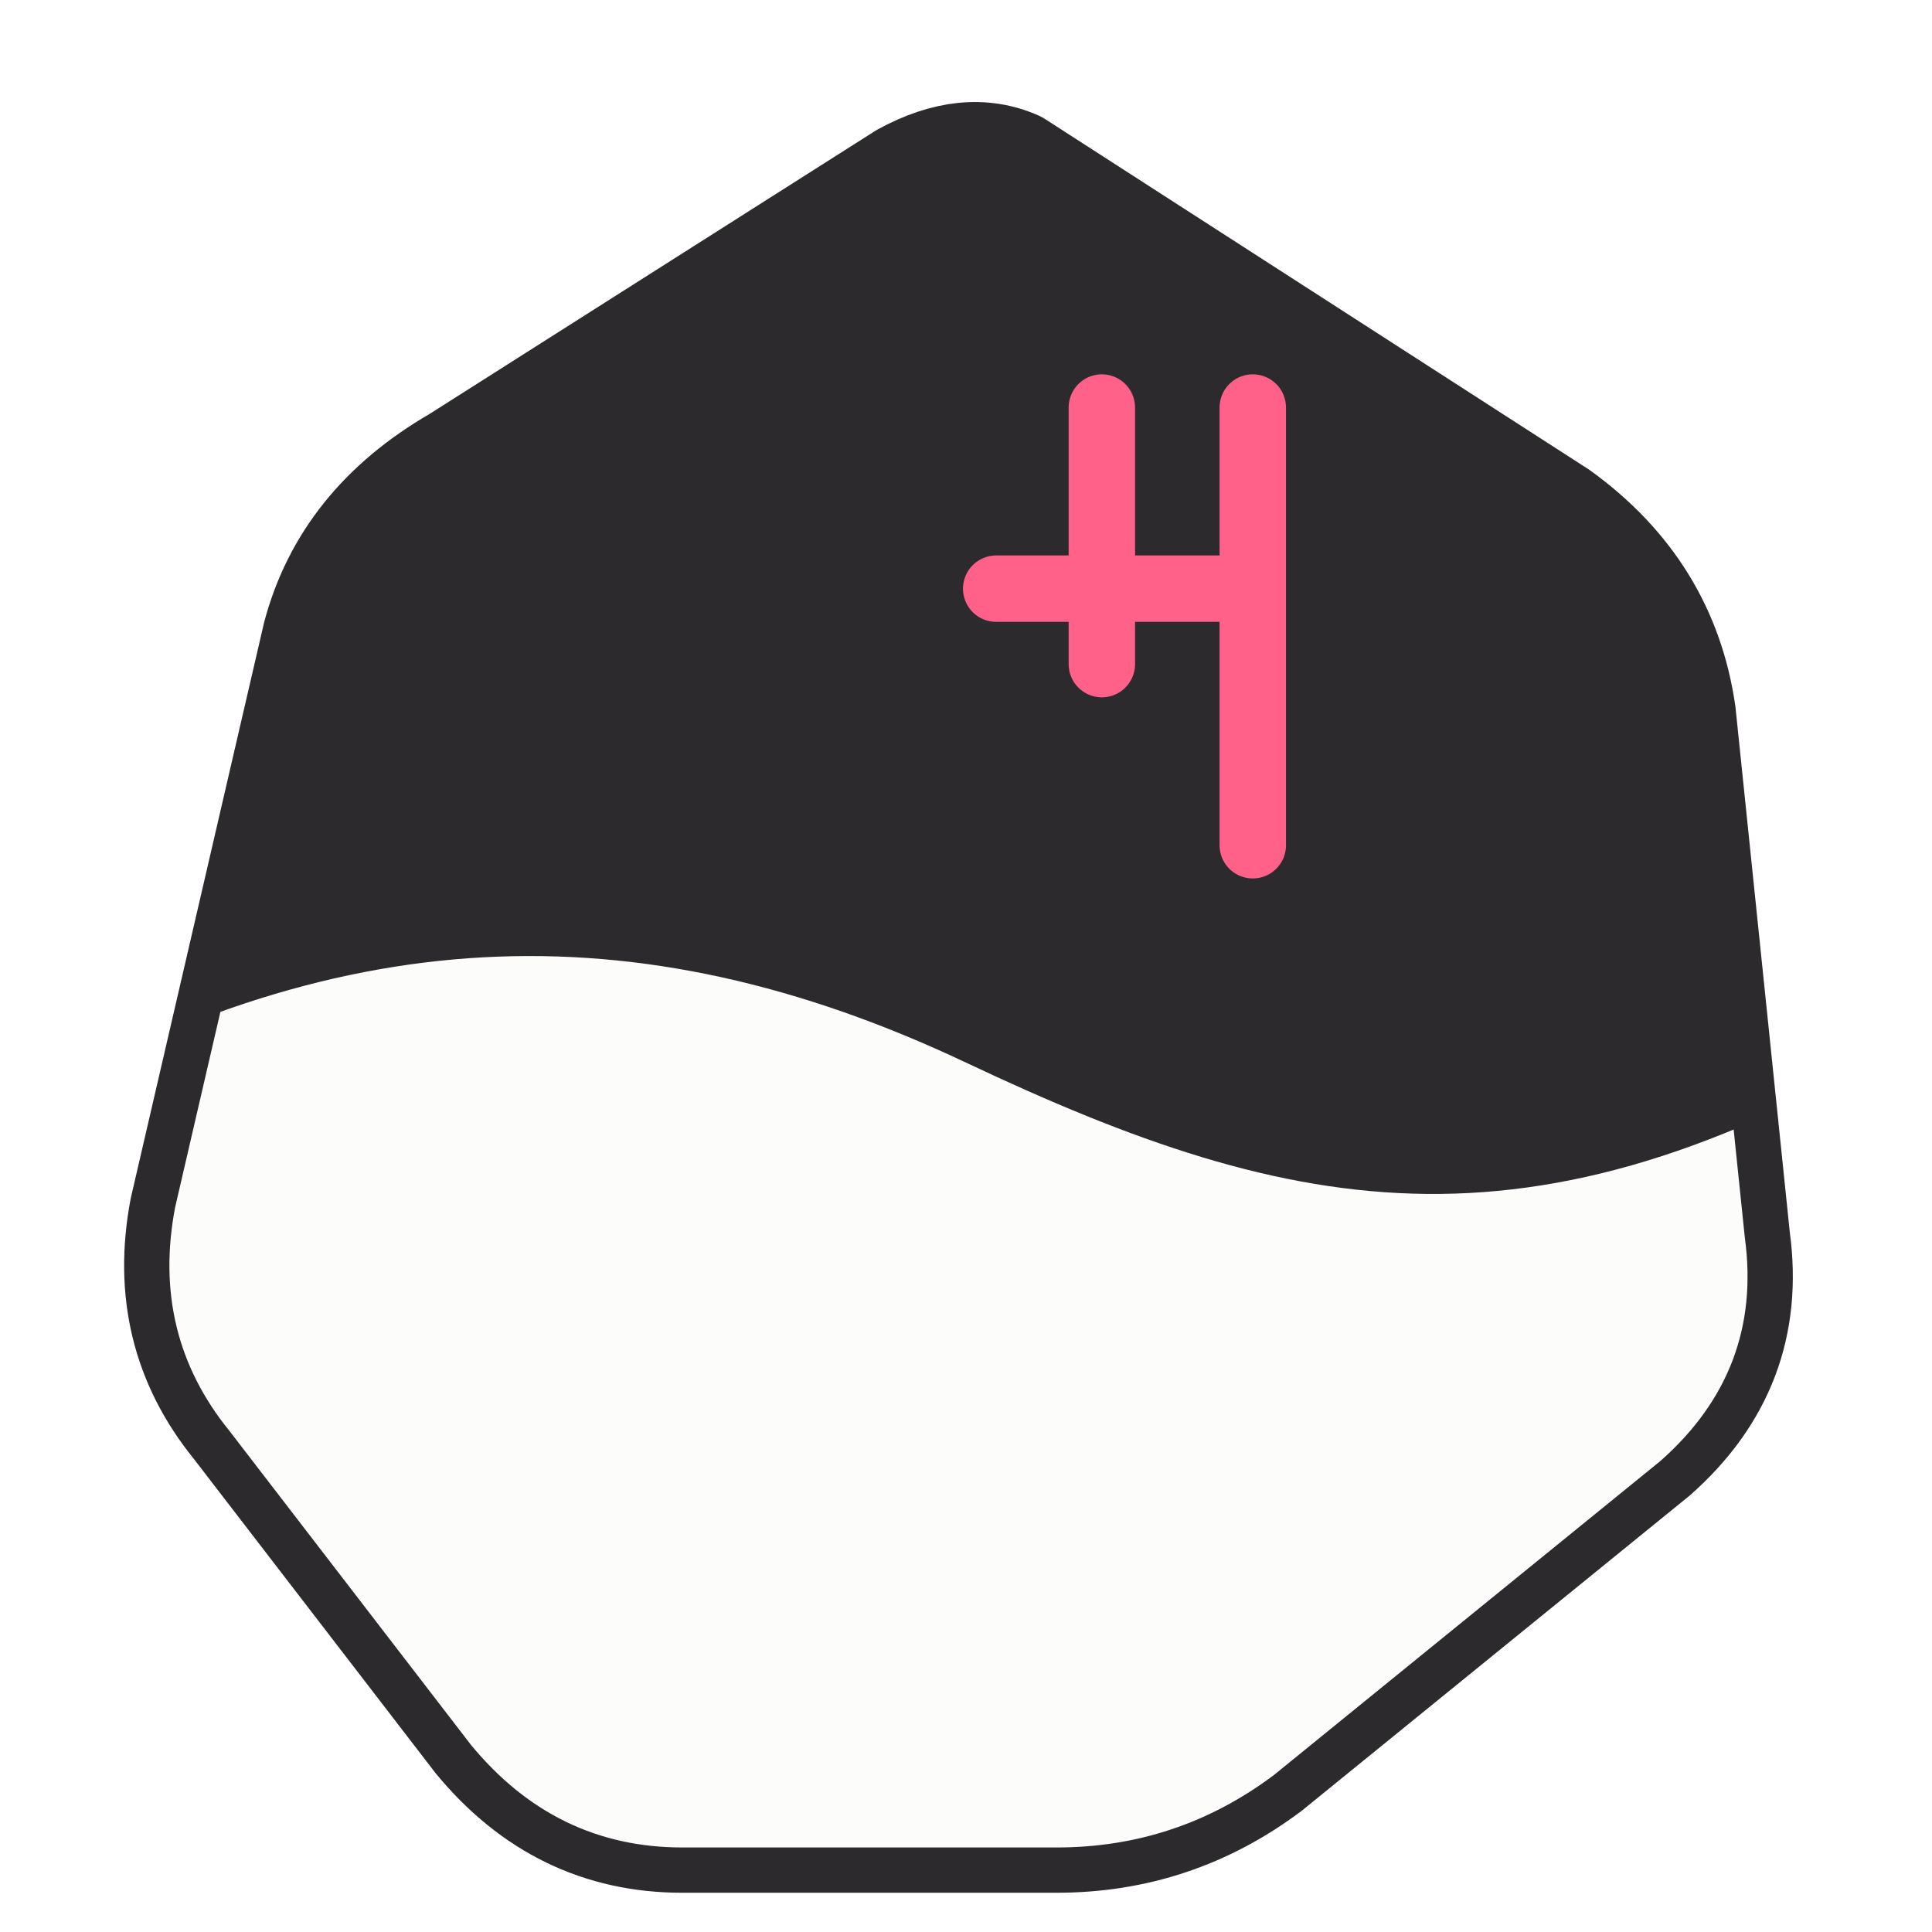
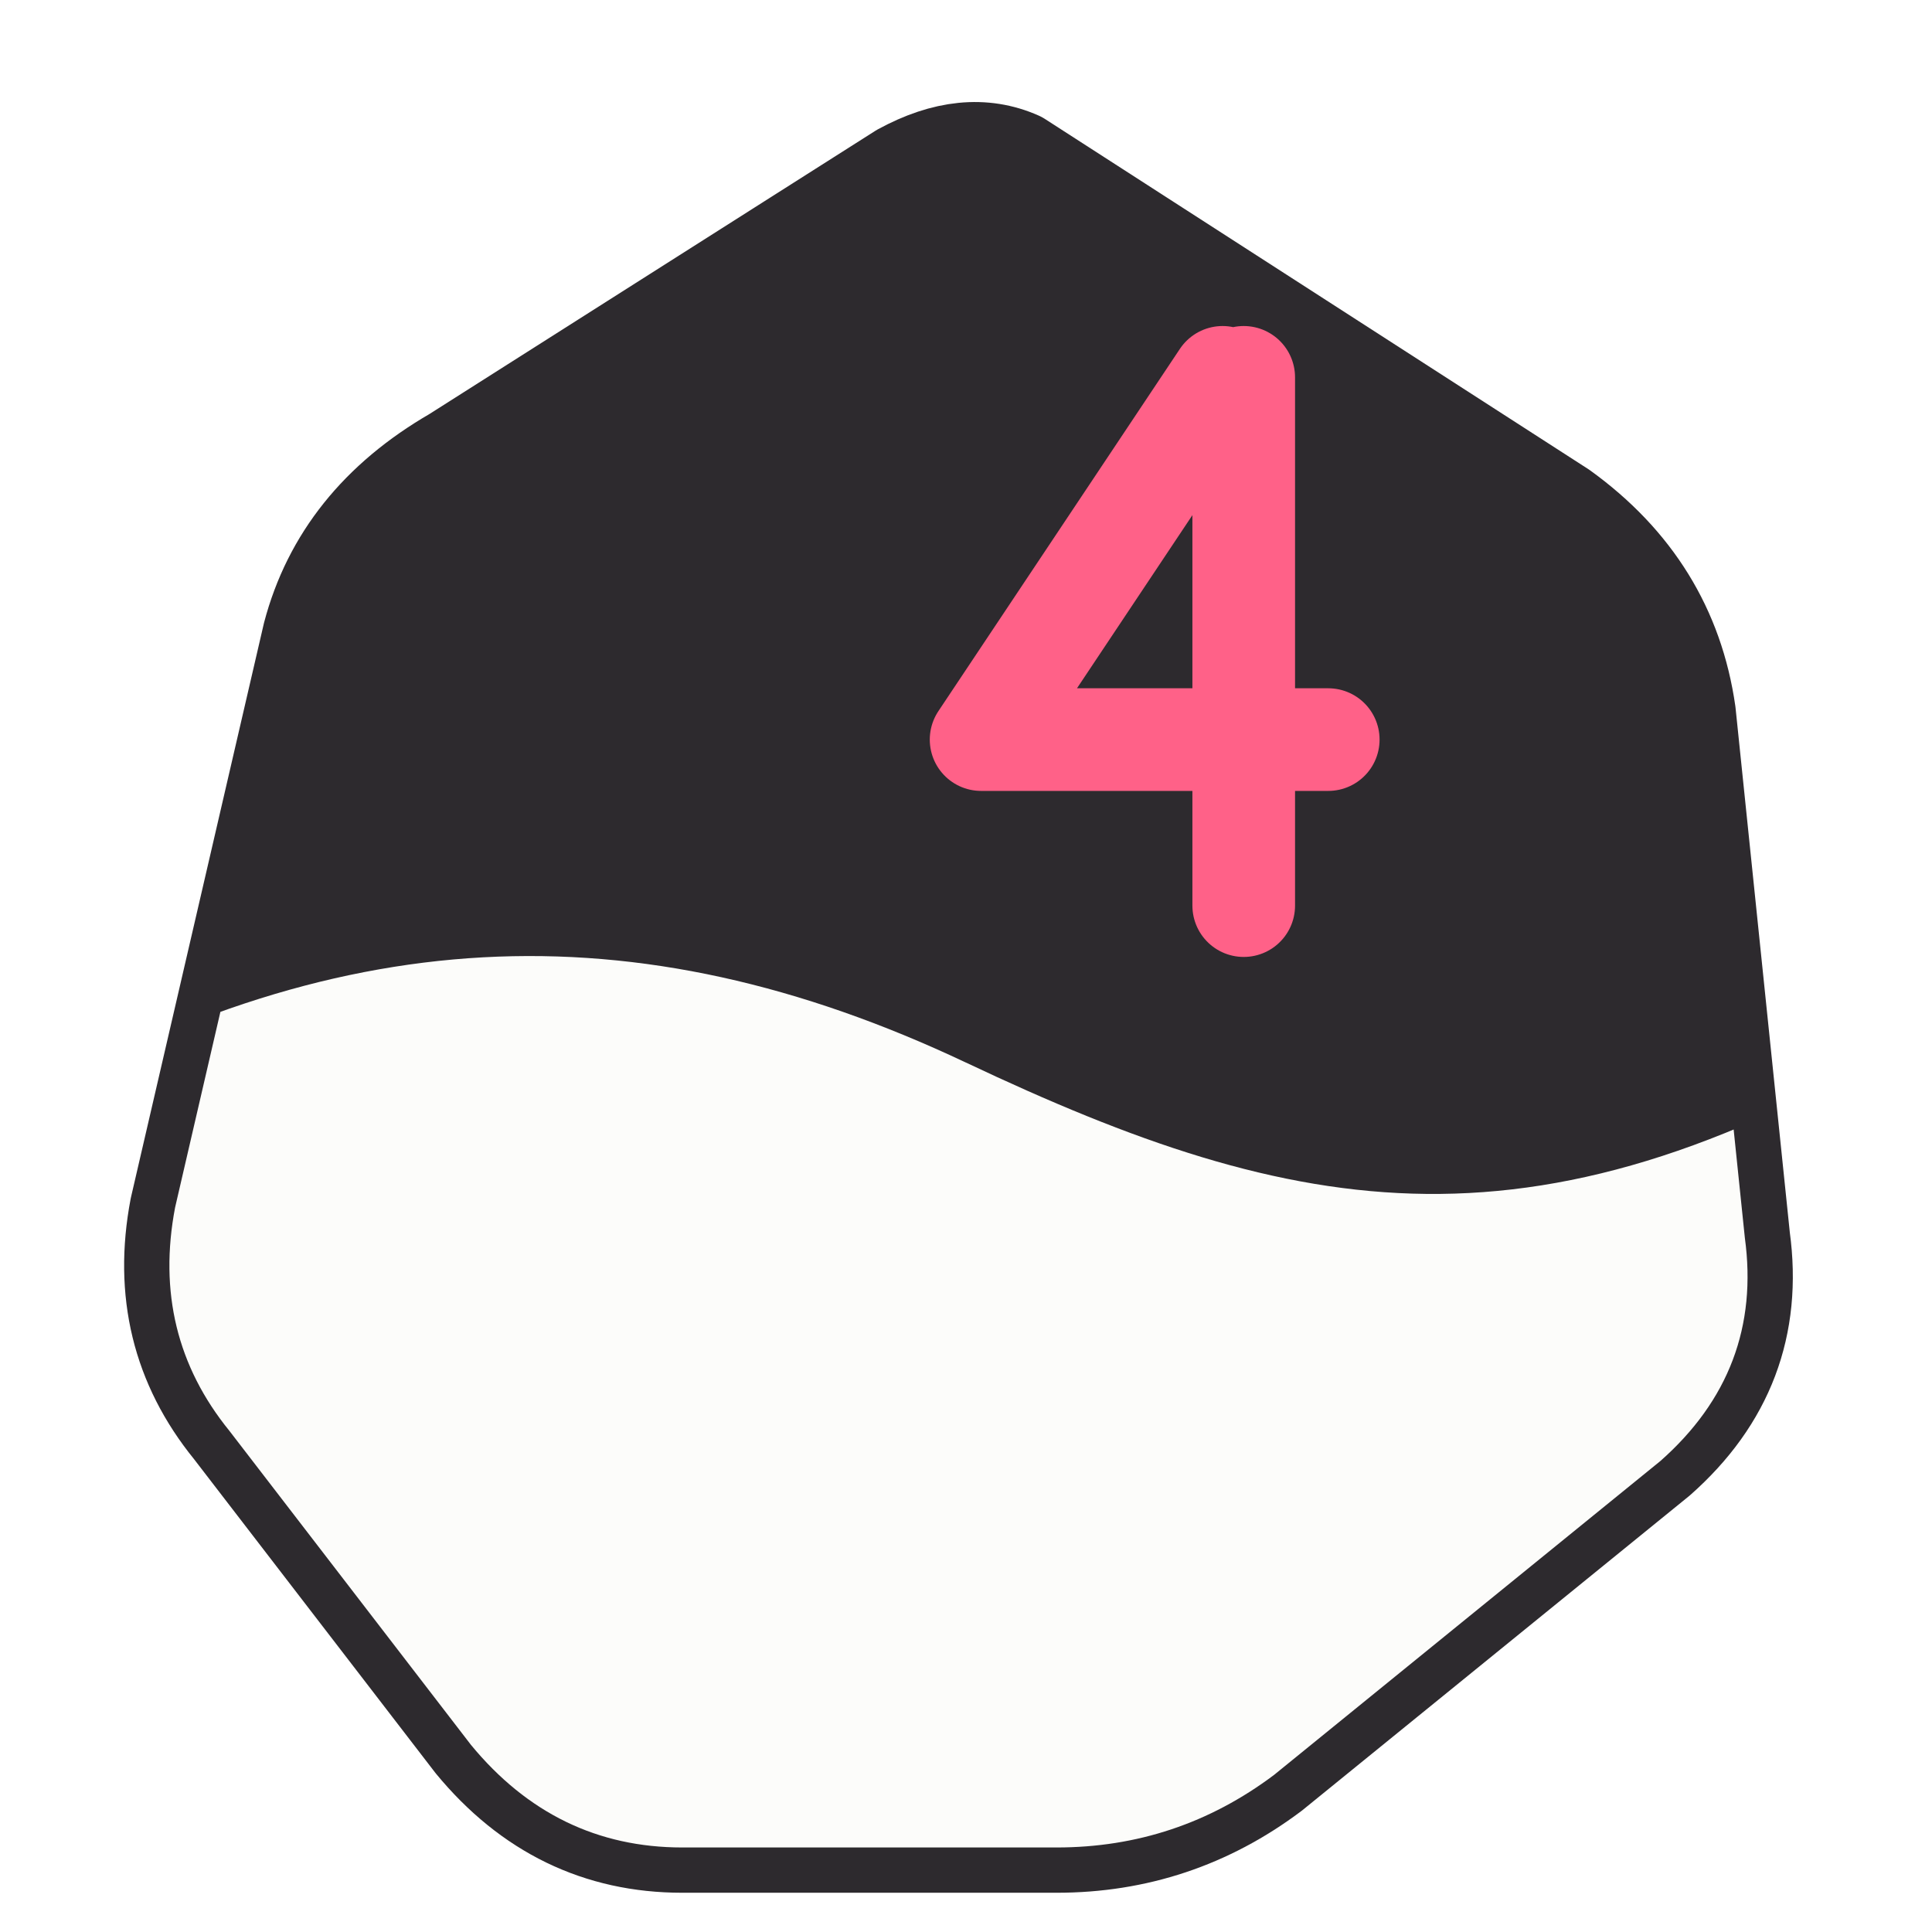
<svg xmlns="http://www.w3.org/2000/svg" viewBox="0 0 64 64" role="img" aria-label="MilkFlint4">
-   <style>
-     .stone { fill: #2d2a2e; stroke: #2d2a2e; }
-     .milk { fill: #fcfcfa; }
-     .four { fill: none; stroke: #ff6188; stroke-width: 2.2; stroke-linecap: round; stroke-linejoin: round; }
-     @media (prefers-color-scheme: dark) {
-       .stone { fill: #727072; stroke: #727072; }
-       .four { stroke: #ffd866; }
-     }
-   </style>
  <defs>
    <clipPath id="mf4">
      <path d="M33.8 5.2 51.8 16.8Q55.4 19.4 56 23.6L57.8 41Q58.4 45.4 55 48.4L42.2 58.8Q39 61.2 35 61.2H22.6Q18.4 61.2 15.6 57.8L7.6 47.4Q5 44.2 5.8 40L10.2 21Q11.2 17.2 15 15L29.8 5.6Q32 4.4 33.8 5.2Z" />
    </clipPath>
  </defs>
-   <path class="stone" d="M33.8 5.2 51.8 16.8Q55.4 19.4 56 23.6L57.8 41Q58.4 45.4 55 48.4L42.2 58.8Q39 61.2 35 61.2H22.6Q18.4 61.2 15.6 57.8L7.6 47.4Q5 44.2 5.8 40L10.2 21Q11.2 17.2 15 15L29.8 5.6Q32 4.4 33.8 5.2Z" stroke-width="3" stroke-linejoin="round" />
-   <path class="milk" d="M0 37C11 30.5 21 30 32 35.2S51 42 64 34V64H0Z" clip-path="url(#mf4)" />
-   <path class="four" d="M36.5 13.5v8.5M33 19.5h8.5M41.5 13.5V28" />
+   <path fill="#2d2a2e" stroke="#2d2a2e" stroke-width="3" stroke-linejoin="round" d="M33.8 5.2 51.8 16.8Q55.4 19.4 56 23.6L57.8 41Q58.4 45.4 55 48.4L42.2 58.8Q39 61.2 35 61.2H22.6Q18.4 61.2 15.6 57.8L7.6 47.4Q5 44.2 5.8 40L10.2 21Q11.2 17.2 15 15L29.8 5.6Q32 4.4 33.8 5.2Z" />
+   <path fill="#fcfcfa" clip-path="url(#mf4)" d="M0 37C11 30.5 21 30 32 35.2S51 42 64 34V64H0Z" />
+   <path fill="none" stroke="#ff6188" stroke-width="3.4" stroke-linecap="round" stroke-linejoin="round" d="M40.5 12.5 32.5 24.5h11.5M41.2 12.5V30" />
</svg>
